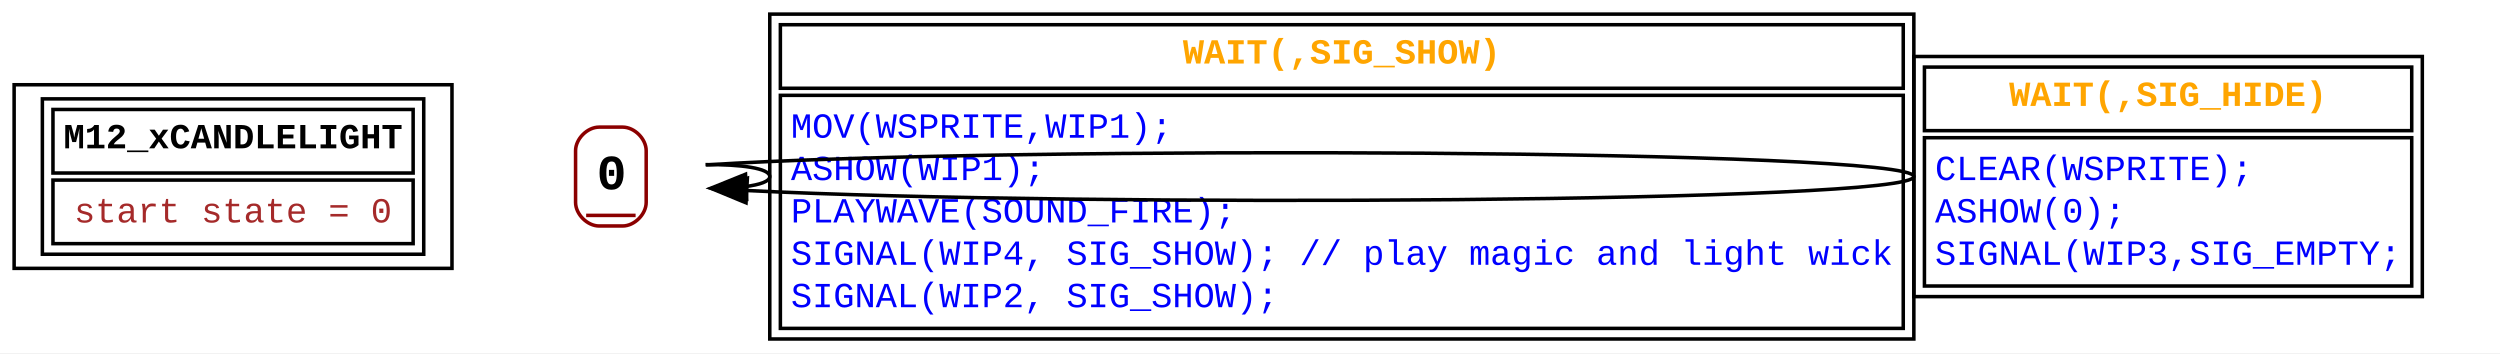
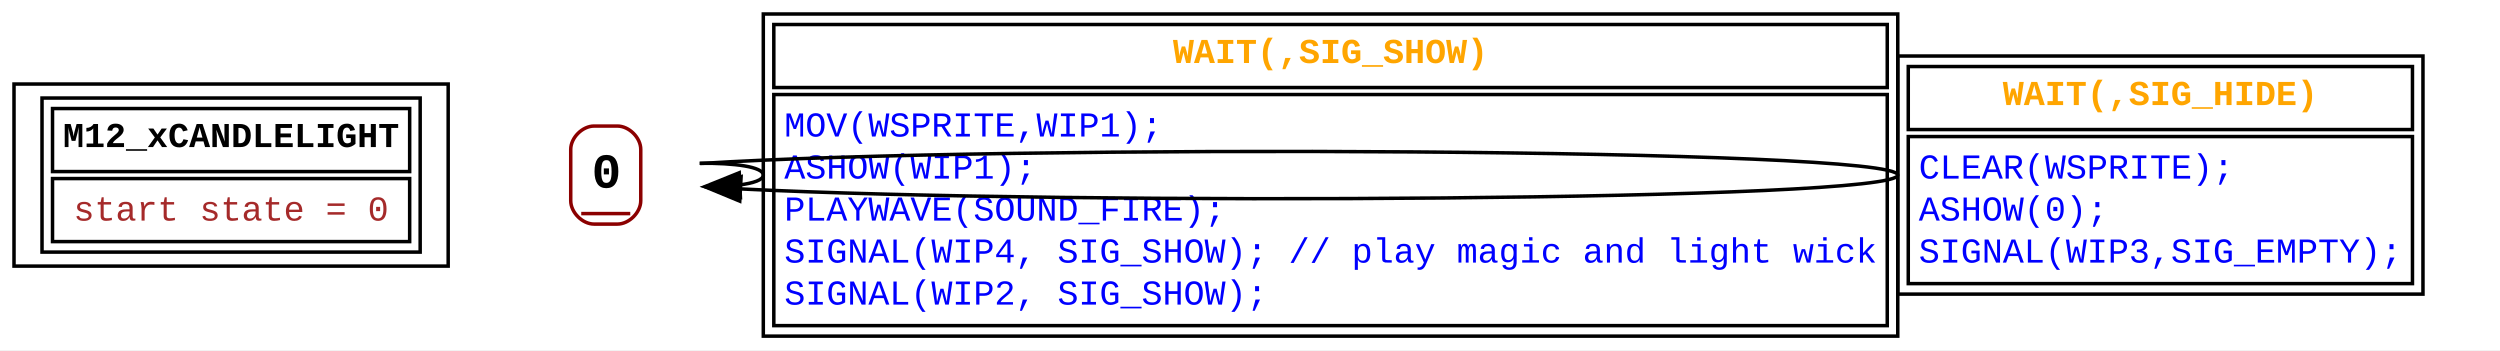
- <svg xmlns="http://www.w3.org/2000/svg" width="708pt" height="100pt" viewBox="0.00 0.00 708.00 100.00">
+ <svg xmlns="http://www.w3.org/2000/svg" width="714pt" height="100pt" viewBox="0.00 0.00 714.00 100.00">
  <g id="graph0" class="graph" transform="scale(1 1) rotate(0) translate(4 96)">
-     <polygon fill="white" stroke="none" points="-4,4 -4,-96 704,-96 704,4 -4,4" />
+     <polygon fill="white" stroke="none" points="-4,4 -4,-96 710,-96 710,4 -4,4" />
    <g id="node1" class="node">
      <polygon fill="none" stroke="black" points="0,-20 0,-72 124,-72 124,-20 0,-20" />
      <polygon fill="none" stroke="black" points="11,-47 11,-65 113,-65 113,-47 11,-47" />
      <text text-anchor="start" x="14" y="-54" font-family="Courier New" font-weight="bold" font-size="10.00">M12_xCANDLELIGHT</text>
      <polygon fill="none" stroke="black" points="11,-27 11,-45 113,-45 113,-27 11,-27" />
      <text text-anchor="start" x="16.99" y="-33" font-family="Courier New" font-size="10.00" fill="brown">start state = 0</text>
      <polygon fill="none" stroke="black" points="8,-24 8,-68 116,-68 116,-24 8,-24" />
    </g>
    <g id="node2" class="node">
      <polyline fill="none" stroke="darkred" points="162,-35 176,-35" />
      <text text-anchor="start" x="165" y="-42.4" font-family="Courier New" font-weight="bold" font-size="14.00">0</text>
      <path fill="none" stroke="darkred" d="M165.67,-32C165.67,-32 172.33,-32 172.33,-32 175.67,-32 179,-35.33 179,-38.67 179,-38.67 179,-53.33 179,-53.33 179,-56.67 175.67,-60 172.33,-60 172.33,-60 165.67,-60 165.67,-60 162.33,-60 159,-56.67 159,-53.33 159,-53.33 159,-38.67 159,-38.67 159,-35.33 162.33,-32 165.67,-32" />
    </g>
    <g id="edge1" class="edge">
      <path fill="none" stroke="black" d="M195.79,-49.37C205.78,-49.48 214,-48.36 214,-46 214,-44.64 211.25,-43.69 207.01,-43.15" />
      <polygon fill="black" stroke="black" points="207.46,-39.67 197.31,-42.7 207.13,-46.66 207.46,-39.67" />
      <polygon fill="none" stroke="black" points="217,-71 217,-89 535,-89 535,-71 217,-71" />
      <text text-anchor="start" x="330.99" y="-78" font-family="Courier New" font-weight="bold" font-size="10.00" fill="orange">WAIT(,SIG_SHOW)</text>
      <polygon fill="none" stroke="black" points="217,-3 217,-69 535,-69 535,-3 217,-3" />
      <text text-anchor="start" x="220" y="-57" font-family="Courier New" font-size="10.00" fill="blue">MOV(WSPRITE,WIP1);</text>
      <text text-anchor="start" x="220" y="-45" font-family="Courier New" font-size="10.00" fill="blue">ASHOW(WIP1);</text>
      <text text-anchor="start" x="220" y="-33" font-family="Courier New" font-size="10.00" fill="blue">PLAYWAVE(SOUND_FIRE);</text>
      <text text-anchor="start" x="220" y="-21" font-family="Courier New" font-size="10.00" fill="blue">SIGNAL(WIP4, SIG_SHOW); // play magic and light wick</text>
      <text text-anchor="start" x="220" y="-9" font-family="Courier New" font-size="10.00" fill="blue">SIGNAL(WIP2, SIG_SHOW);</text>
      <polygon fill="none" stroke="black" points="214,0 214,-92 538,-92 538,0 214,0" />
    </g>
    <g id="edge2" class="edge">
      <path fill="none" stroke="black" d="M195.97,-49.3C282.16,-54.82 538,-53.72 538,-46 538,-38.6 302.72,-37.28 207.4,-42.05" />
      <polygon fill="black" stroke="black" points="207.27,-38.56 197.48,-42.61 207.66,-45.54 207.27,-38.56" />
-       <polygon fill="none" stroke="black" points="541,-59 541,-77 679,-77 679,-59 541,-59" />
-       <text text-anchor="start" x="564.99" y="-66" font-family="Courier New" font-weight="bold" font-size="10.00" fill="orange">WAIT(,SIG_HIDE)</text>
-       <polygon fill="none" stroke="black" points="541,-15 541,-57 679,-57 679,-15 541,-15" />
+       <polygon fill="none" stroke="black" points="541,-59 541,-77 685,-77 685,-59 541,-59" />
+       <text text-anchor="start" x="567.99" y="-66" font-family="Courier New" font-weight="bold" font-size="10.00" fill="orange">WAIT(,SIG_HIDE)</text>
+       <polygon fill="none" stroke="black" points="541,-15 541,-57 685,-57 685,-15 541,-15" />
      <text text-anchor="start" x="544" y="-45" font-family="Courier New" font-size="10.00" fill="blue">CLEAR(WSPRITE);</text>
      <text text-anchor="start" x="544" y="-33" font-family="Courier New" font-size="10.00" fill="blue">ASHOW(0);</text>
-       <text text-anchor="start" x="544" y="-21" font-family="Courier New" font-size="10.00" fill="blue">SIGNAL(WIP3,SIG_EMPTY;</text>
-       <polygon fill="none" stroke="black" points="538,-12 538,-80 682,-80 682,-12 538,-12" />
+       <text text-anchor="start" x="544" y="-21" font-family="Courier New" font-size="10.00" fill="blue">SIGNAL(WIP3,SIG_EMPTY);</text>
+       <polygon fill="none" stroke="black" points="538,-12 538,-80 688,-80 688,-12 538,-12" />
    </g>
  </g>
</svg>
